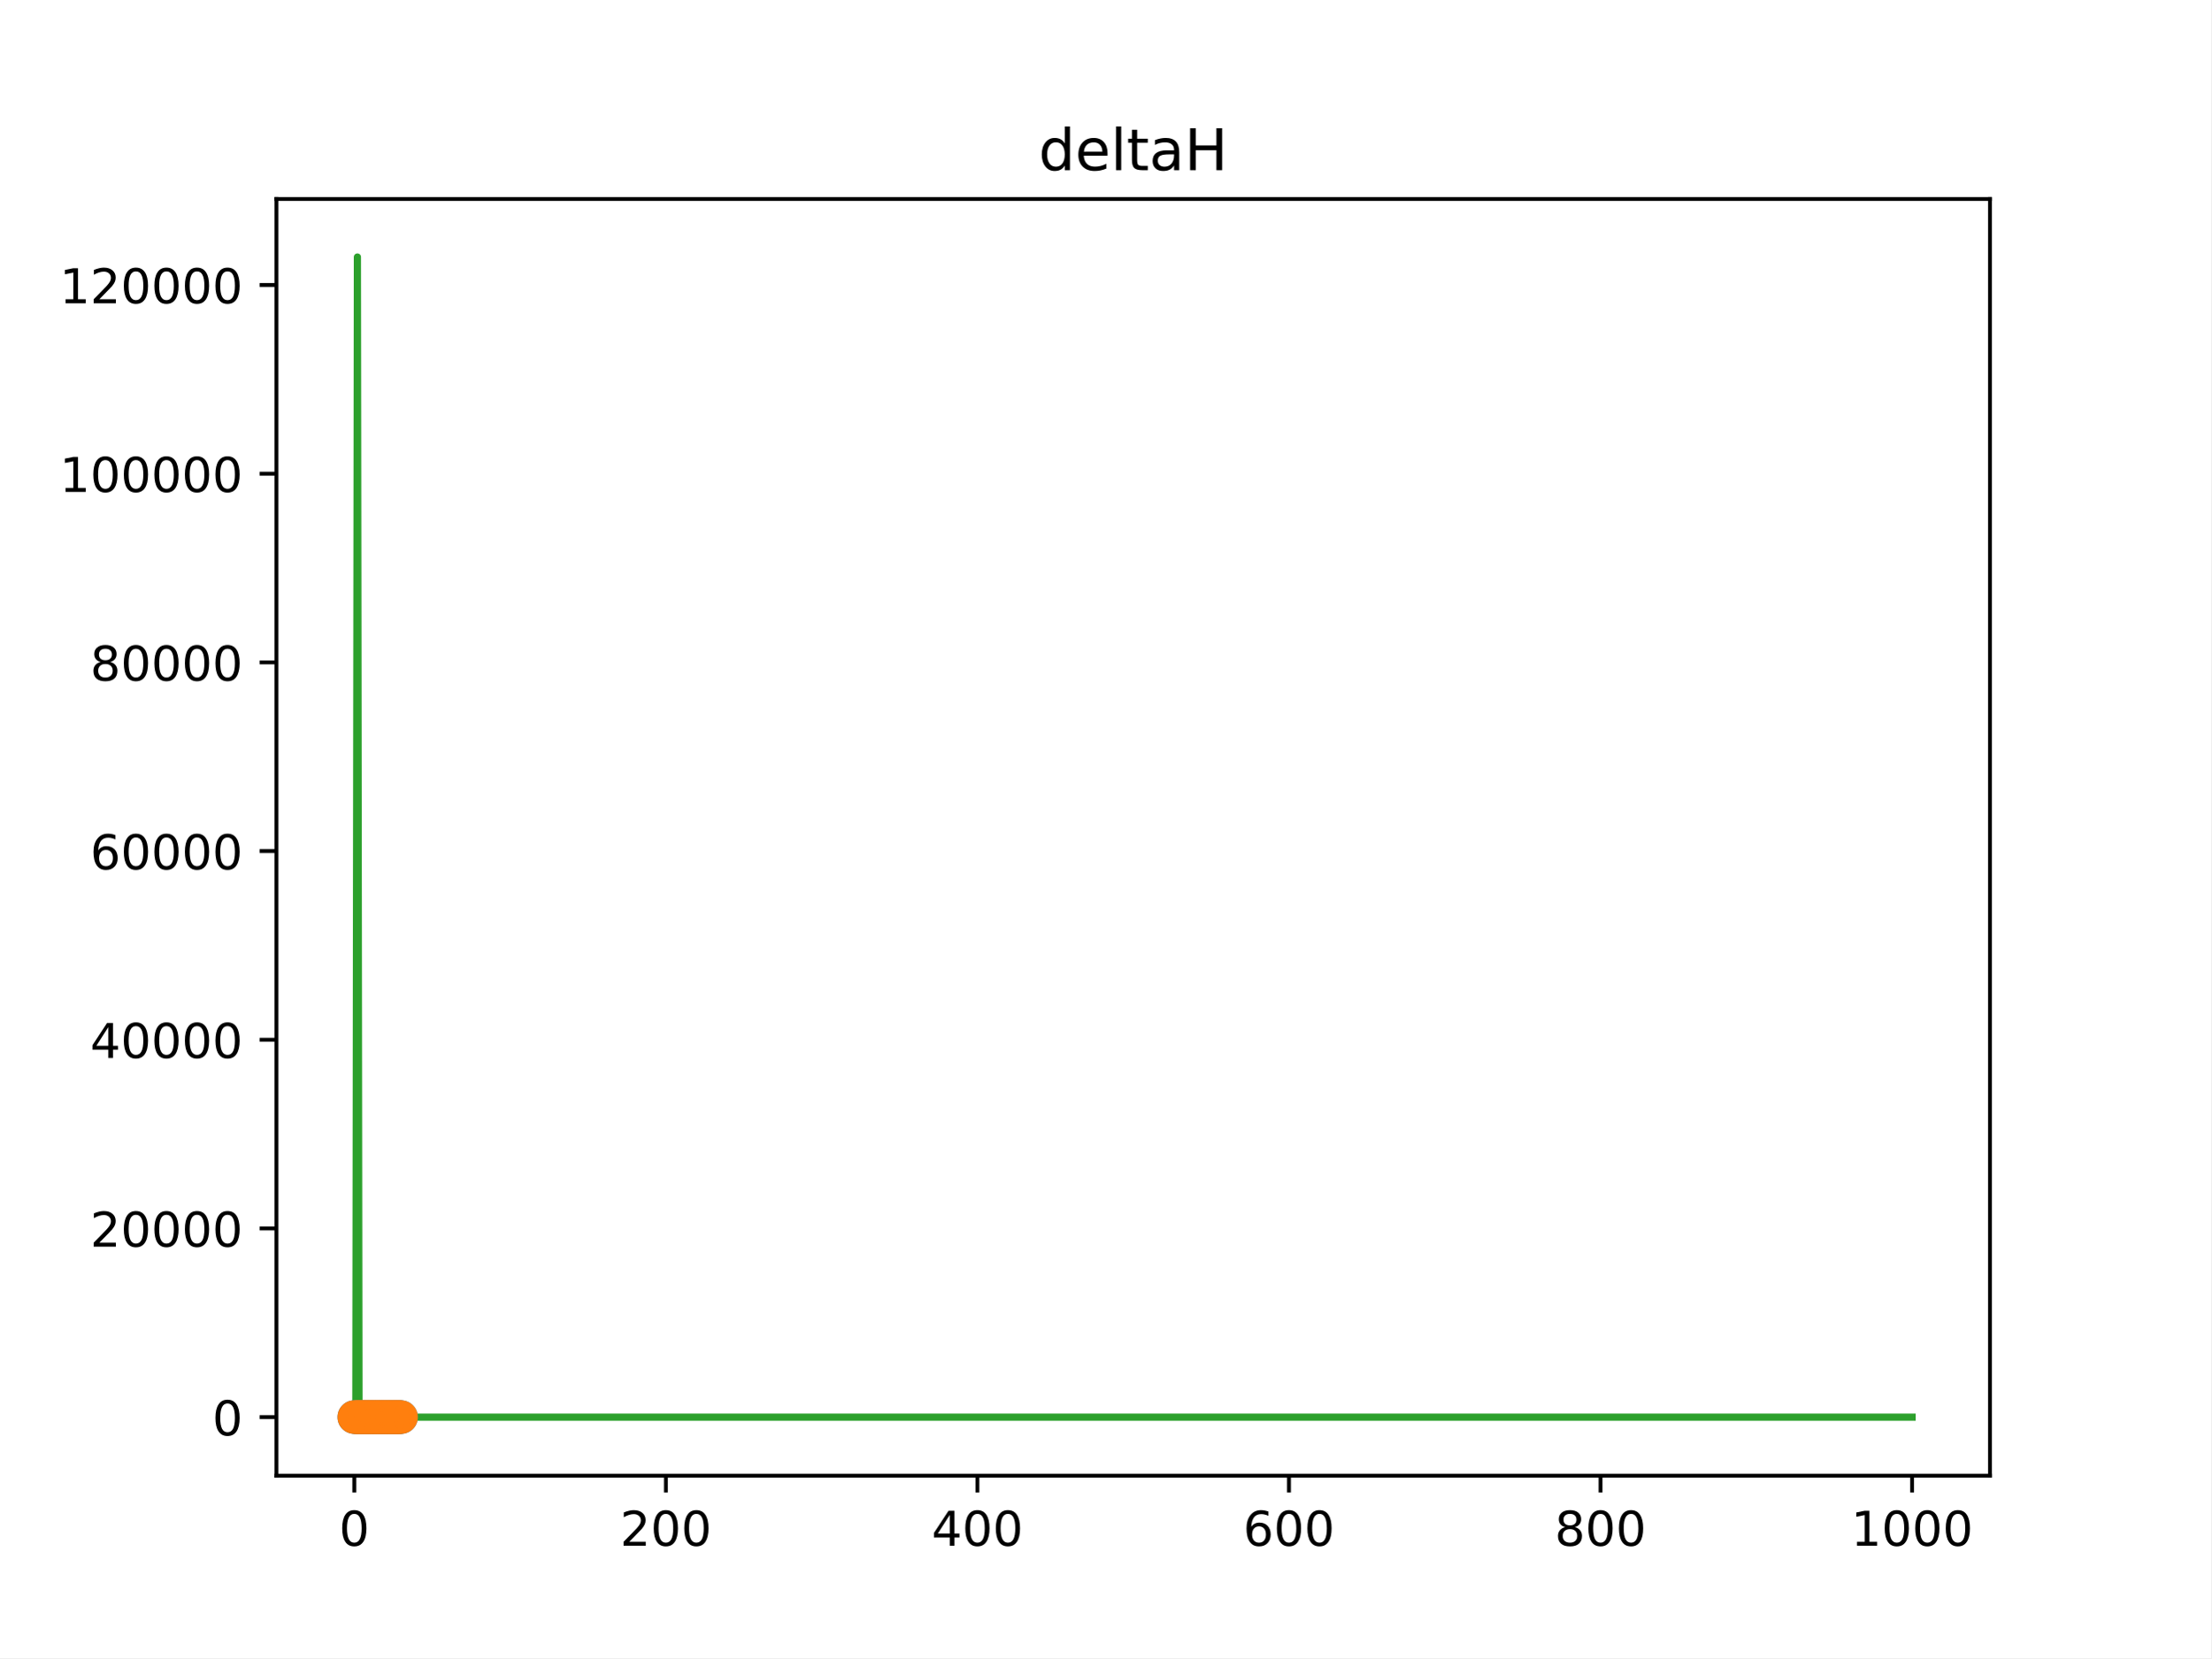
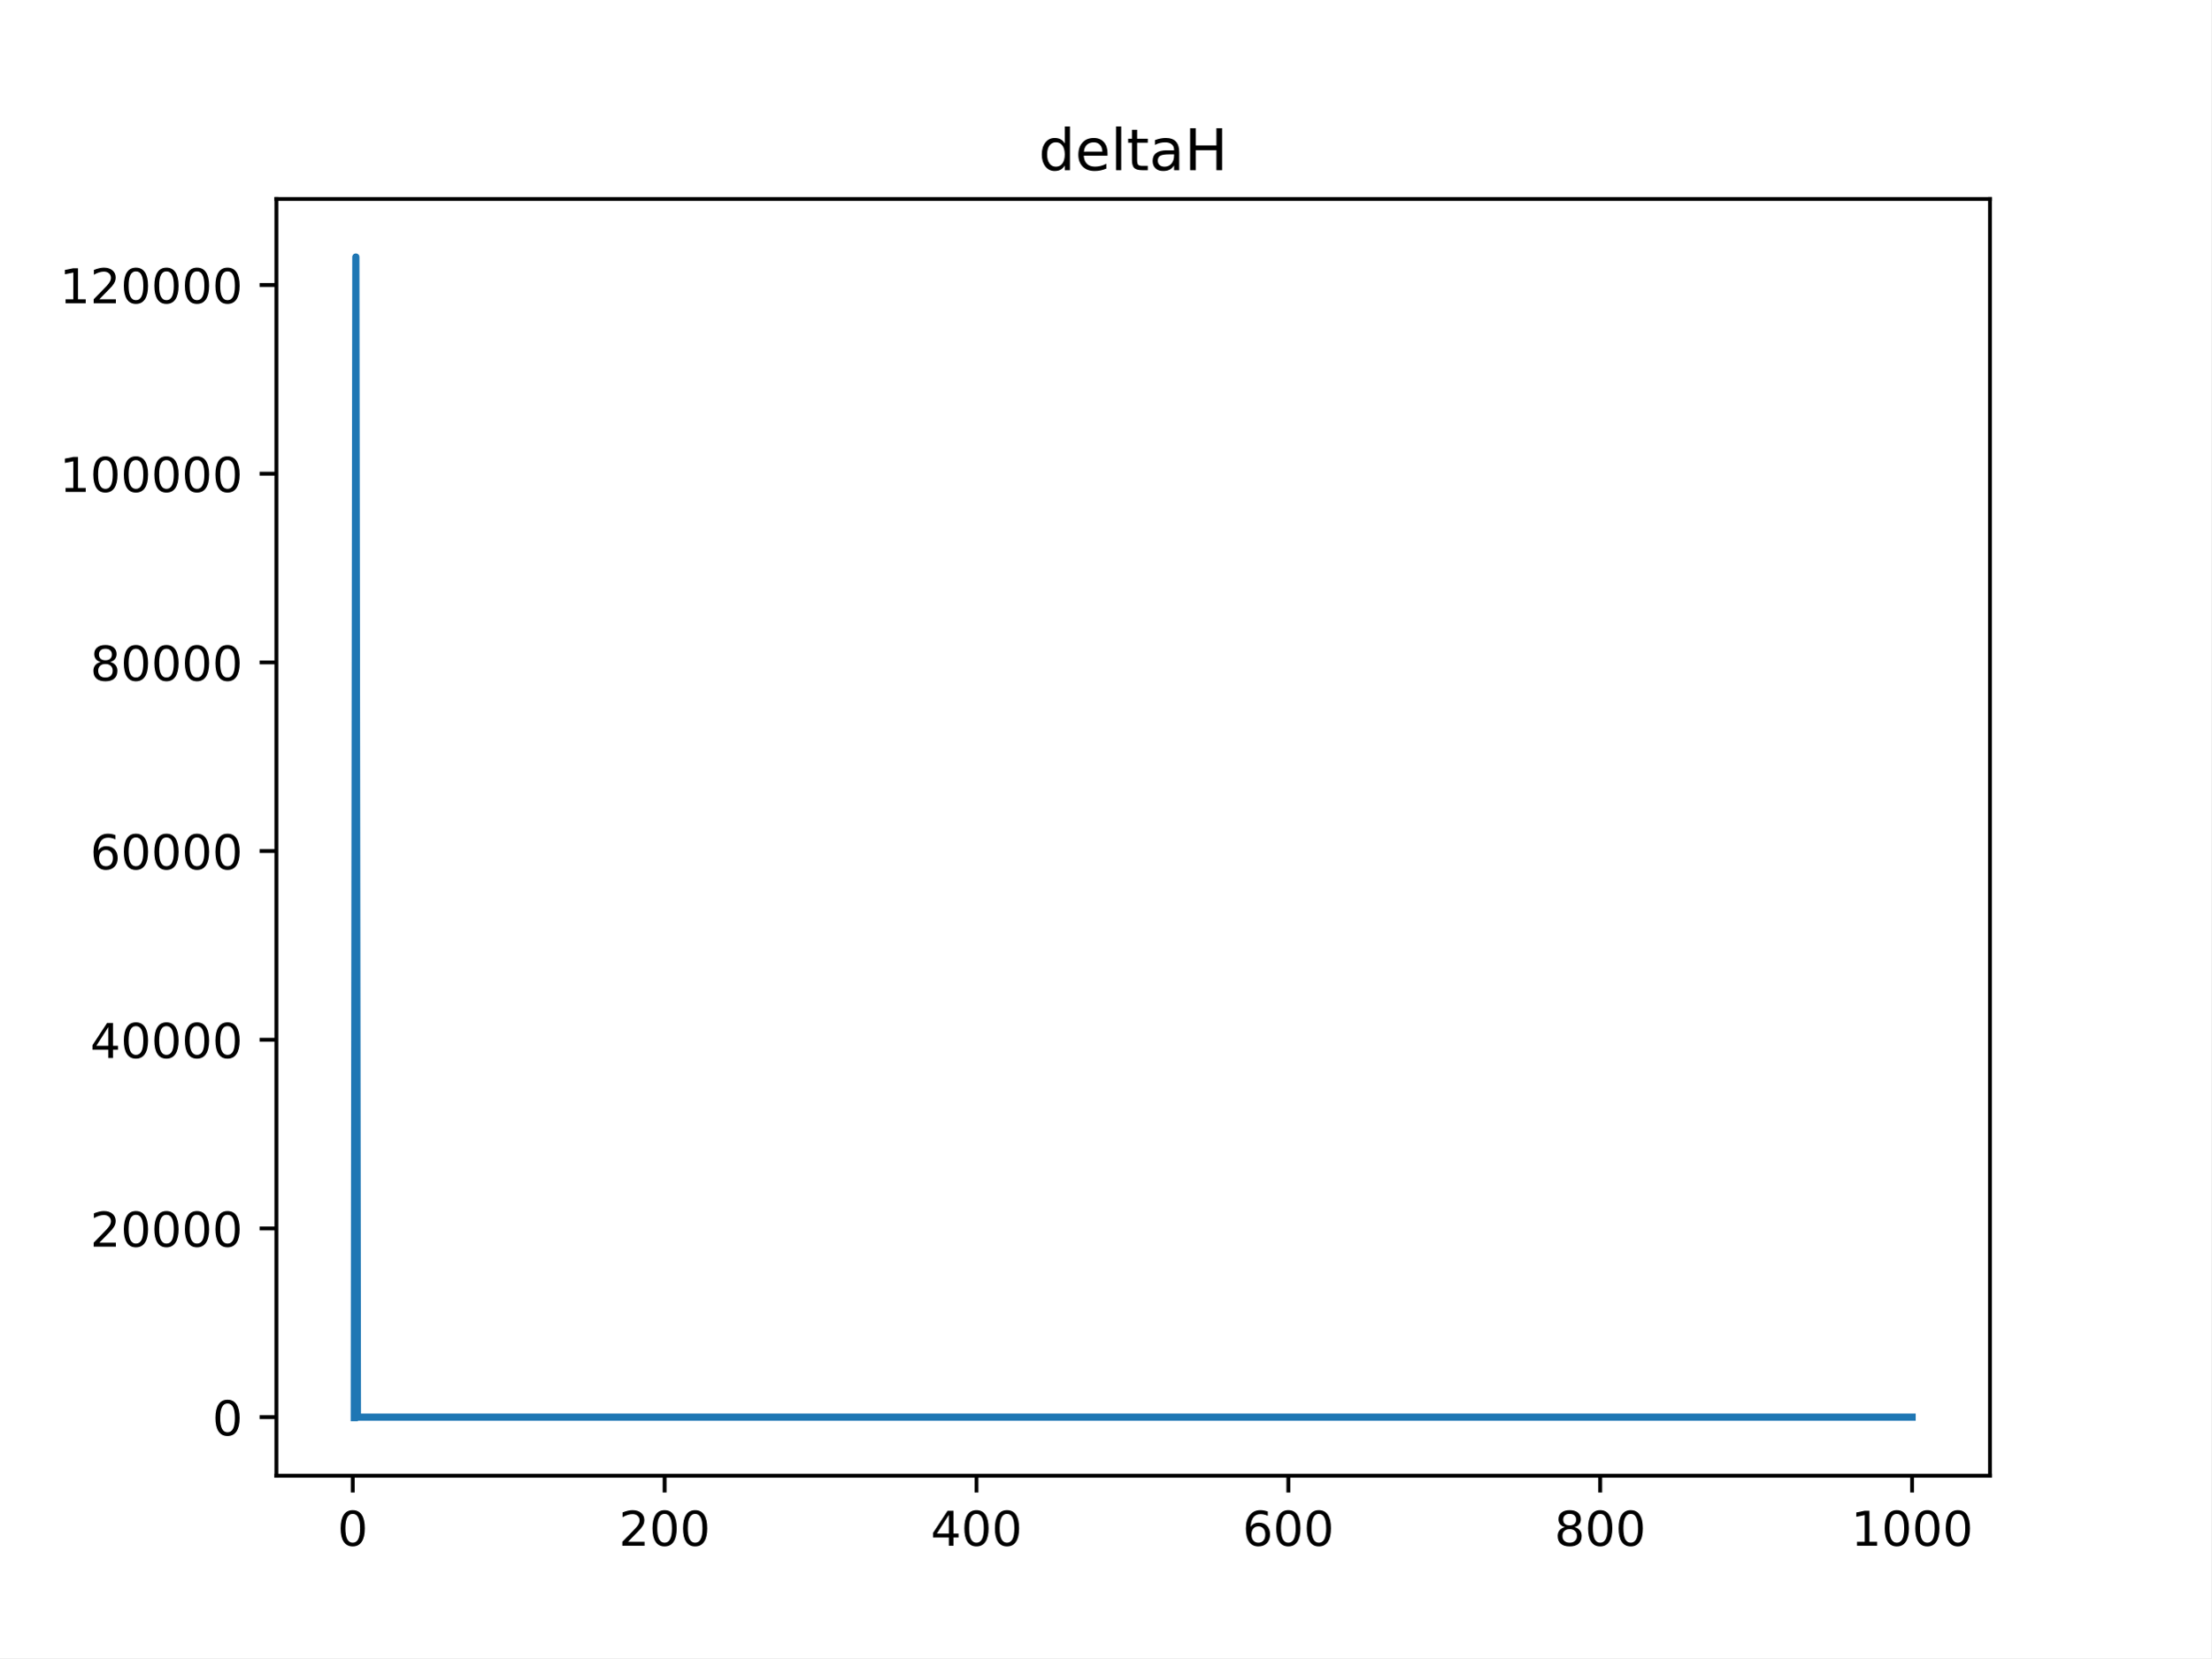
<svg xmlns="http://www.w3.org/2000/svg" xmlns:xlink="http://www.w3.org/1999/xlink" height="345.6pt" version="1.1" viewBox="0 0 460.8 345.6" width="460.8pt">
  <defs>
    <style type="text/css">
*{stroke-linecap:butt;stroke-linejoin:round;}
  </style>
  </defs>
  <g id="figure_1">
    <g id="patch_1">
      <path d="M 0 345.6  L 460.8 345.6  L 460.8 0  L 0 0  z " style="fill:#ffffff;" />
    </g>
    <g id="axes_1">
      <g id="patch_2">
        <path d="M 57.6 307.584  L 414.72 307.584  L 414.72 41.472  L 57.6 41.472  z " style="fill:#ffffff;" />
      </g>
      <g id="matplotlib.axis_1">
        <g id="xtick_1">
          <g id="line2d_1">
            <defs>
-               <path d="M 0 0  L 0 3.5  " id="mbd3690d09b" style="stroke:#000000;stroke-width:0.8;" />
-             </defs>
-             <g>
-               <use style="stroke:#000000;stroke-width:0.8;" x="73.833" xlink:href="#mbd3690d09b" y="307.584" />
+               <path d="M 0 0  L 0 3.5  " id="m5663237b50" style="stroke:#000000;stroke-width:0.8;" />
+             </defs>
+             <g>
+               <use style="stroke:#000000;stroke-width:0.8;" x="73.508" xlink:href="#m5663237b50" y="307.584" />
            </g>
          </g>
          <g id="text_1">
            <defs>
              <path d="M 31.781 66.406  Q 24.172 66.406 20.328 58.906  Q 16.5 51.422 16.5 36.375  Q 16.5 21.391 20.328 13.891  Q 24.172 6.391 31.781 6.391  Q 39.453 6.391 43.281 13.891  Q 47.125 21.391 47.125 36.375  Q 47.125 51.422 43.281 58.906  Q 39.453 66.406 31.781 66.406  z M 31.781 74.219  Q 44.047 74.219 50.516 64.516  Q 56.984 54.828 56.984 36.375  Q 56.984 17.969 50.516 8.266  Q 44.047 -1.422 31.781 -1.422  Q 19.531 -1.422 13.062 8.266  Q 6.594 17.969 6.594 36.375  Q 6.594 54.828 13.062 64.516  Q 19.531 74.219 31.781 74.219  z " id="DejaVuSans-48" />
            </defs>
-             <g transform="translate(70.65148 322.1824)scale(0.1 -0.1)">
+             <g transform="translate(70.3265 322.1824)scale(0.1 -0.1)">
              <use xlink:href="#DejaVuSans-48" />
            </g>
          </g>
        </g>
        <g id="xtick_2">
          <g id="line2d_2">
            <g>
-               <use style="stroke:#000000;stroke-width:0.8;" x="138.764" xlink:href="#mbd3690d09b" y="307.584" />
+               <use style="stroke:#000000;stroke-width:0.8;" x="138.504" xlink:href="#m5663237b50" y="307.584" />
            </g>
          </g>
          <g id="text_2">
            <defs>
              <path d="M 19.188 8.297  L 53.609 8.297  L 53.609 0  L 7.328 0  L 7.328 8.297  Q 12.938 14.109 22.625 23.891  Q 32.328 33.688 34.812 36.531  Q 39.547 41.844 41.422 45.531  Q 43.312 49.219 43.312 52.781  Q 43.312 58.594 39.234 62.25  Q 35.156 65.922 28.609 65.922  Q 23.969 65.922 18.812 64.312  Q 13.672 62.703 7.812 59.422  L 7.812 69.391  Q 13.766 71.781 18.938 73  Q 24.125 74.219 28.422 74.219  Q 39.75 74.219 46.484 68.547  Q 53.219 62.891 53.219 53.422  Q 53.219 48.922 51.531 44.891  Q 49.859 40.875 45.406 35.406  Q 44.188 33.984 37.641 27.219  Q 31.109 20.453 19.188 8.297  z " id="DejaVuSans-50" />
            </defs>
-             <g transform="translate(129.2199 322.1824)scale(0.1 -0.1)">
+             <g transform="translate(128.9599 322.1824)scale(0.1 -0.1)">
              <use xlink:href="#DejaVuSans-50" />
              <use x="63.623" xlink:href="#DejaVuSans-48" />
              <use x="127.246" xlink:href="#DejaVuSans-48" />
            </g>
          </g>
        </g>
        <g id="xtick_3">
          <g id="line2d_3">
            <g>
-               <use style="stroke:#000000;stroke-width:0.8;" x="203.695" xlink:href="#mbd3690d09b" y="307.584" />
+               <use style="stroke:#000000;stroke-width:0.8;" x="203.5" xlink:href="#m5663237b50" y="307.584" />
            </g>
          </g>
          <g id="text_3">
            <defs>
              <path d="M 37.797 64.312  L 12.891 25.391  L 37.797 25.391  z M 35.203 72.906  L 47.609 72.906  L 47.609 25.391  L 58.016 25.391  L 58.016 17.188  L 47.609 17.188  L 47.609 0  L 37.797 0  L 37.797 17.188  L 4.891 17.188  L 4.891 26.703  z " id="DejaVuSans-52" />
            </defs>
-             <g transform="translate(194.1508 322.1824)scale(0.1 -0.1)">
+             <g transform="translate(193.9558 322.1824)scale(0.1 -0.1)">
              <use xlink:href="#DejaVuSans-52" />
              <use x="63.623" xlink:href="#DejaVuSans-48" />
              <use x="127.246" xlink:href="#DejaVuSans-48" />
            </g>
          </g>
        </g>
        <g id="xtick_4">
          <g id="line2d_4">
            <g>
-               <use style="stroke:#000000;stroke-width:0.8;" x="268.625" xlink:href="#mbd3690d09b" y="307.584" />
+               <use style="stroke:#000000;stroke-width:0.8;" x="268.495" xlink:href="#m5663237b50" y="307.584" />
            </g>
          </g>
          <g id="text_4">
            <defs>
              <path d="M 33.016 40.375  Q 26.375 40.375 22.484 35.828  Q 18.609 31.297 18.609 23.391  Q 18.609 15.531 22.484 10.953  Q 26.375 6.391 33.016 6.391  Q 39.656 6.391 43.531 10.953  Q 47.406 15.531 47.406 23.391  Q 47.406 31.297 43.531 35.828  Q 39.656 40.375 33.016 40.375  z M 52.594 71.297  L 52.594 62.312  Q 48.875 64.062 45.094 64.984  Q 41.312 65.922 37.594 65.922  Q 27.828 65.922 22.672 59.328  Q 17.531 52.734 16.797 39.406  Q 19.672 43.656 24.016 45.922  Q 28.375 48.188 33.594 48.188  Q 44.578 48.188 50.953 41.516  Q 57.328 34.859 57.328 23.391  Q 57.328 12.156 50.688 5.359  Q 44.047 -1.422 33.016 -1.422  Q 20.359 -1.422 13.672 8.266  Q 6.984 17.969 6.984 36.375  Q 6.984 53.656 15.188 63.938  Q 23.391 74.219 37.203 74.219  Q 40.922 74.219 44.703 73.484  Q 48.484 72.75 52.594 71.297  z " id="DejaVuSans-54" />
            </defs>
-             <g transform="translate(259.0817 322.1824)scale(0.1 -0.1)">
+             <g transform="translate(258.9517 322.1824)scale(0.1 -0.1)">
              <use xlink:href="#DejaVuSans-54" />
              <use x="63.623" xlink:href="#DejaVuSans-48" />
              <use x="127.246" xlink:href="#DejaVuSans-48" />
            </g>
          </g>
        </g>
        <g id="xtick_5">
          <g id="line2d_5">
            <g>
-               <use style="stroke:#000000;stroke-width:0.8;" x="333.556" xlink:href="#mbd3690d09b" y="307.584" />
+               <use style="stroke:#000000;stroke-width:0.8;" x="333.491" xlink:href="#m5663237b50" y="307.584" />
            </g>
          </g>
          <g id="text_5">
            <defs>
              <path d="M 31.781 34.625  Q 24.75 34.625 20.719 30.859  Q 16.703 27.094 16.703 20.516  Q 16.703 13.922 20.719 10.156  Q 24.75 6.391 31.781 6.391  Q 38.812 6.391 42.859 10.172  Q 46.922 13.969 46.922 20.516  Q 46.922 27.094 42.891 30.859  Q 38.875 34.625 31.781 34.625  z M 21.922 38.812  Q 15.578 40.375 12.031 44.719  Q 8.5 49.078 8.5 55.328  Q 8.5 64.062 14.719 69.141  Q 20.953 74.219 31.781 74.219  Q 42.672 74.219 48.875 69.141  Q 55.078 64.062 55.078 55.328  Q 55.078 49.078 51.531 44.719  Q 48 40.375 41.703 38.812  Q 48.828 37.156 52.797 32.312  Q 56.781 27.484 56.781 20.516  Q 56.781 9.906 50.312 4.234  Q 43.844 -1.422 31.781 -1.422  Q 19.734 -1.422 13.25 4.234  Q 6.781 9.906 6.781 20.516  Q 6.781 27.484 10.781 32.312  Q 14.797 37.156 21.922 38.812  z M 18.312 54.391  Q 18.312 48.734 21.844 45.562  Q 25.391 42.391 31.781 42.391  Q 38.141 42.391 41.719 45.562  Q 45.312 48.734 45.312 54.391  Q 45.312 60.062 41.719 63.234  Q 38.141 66.406 31.781 66.406  Q 25.391 66.406 21.844 63.234  Q 18.312 60.062 18.312 54.391  z " id="DejaVuSans-56" />
            </defs>
-             <g transform="translate(324.0126 322.1824)scale(0.1 -0.1)">
+             <g transform="translate(323.9476 322.1824)scale(0.1 -0.1)">
              <use xlink:href="#DejaVuSans-56" />
              <use x="63.623" xlink:href="#DejaVuSans-48" />
              <use x="127.246" xlink:href="#DejaVuSans-48" />
            </g>
          </g>
        </g>
        <g id="xtick_6">
          <g id="line2d_6">
            <g>
-               <use style="stroke:#000000;stroke-width:0.8;" x="398.487" xlink:href="#mbd3690d09b" y="307.584" />
+               <use style="stroke:#000000;stroke-width:0.8;" x="398.487" xlink:href="#m5663237b50" y="307.584" />
            </g>
          </g>
          <g id="text_6">
            <defs>
              <path d="M 12.406 8.297  L 28.516 8.297  L 28.516 63.922  L 10.984 60.406  L 10.984 69.391  L 28.422 72.906  L 38.281 72.906  L 38.281 8.297  L 54.391 8.297  L 54.391 0  L 12.406 0  z " id="DejaVuSans-49" />
            </defs>
            <g transform="translate(385.7623 322.1824)scale(0.1 -0.1)">
              <use xlink:href="#DejaVuSans-49" />
              <use x="63.623" xlink:href="#DejaVuSans-48" />
              <use x="127.246" xlink:href="#DejaVuSans-48" />
              <use x="190.869" xlink:href="#DejaVuSans-48" />
            </g>
          </g>
        </g>
      </g>
      <g id="matplotlib.axis_2">
        <g id="ytick_1">
          <g id="line2d_7">
            <defs>
-               <path d="M 0 0  L -3.5 0  " id="md25ad69b74" style="stroke:#000000;stroke-width:0.8;" />
-             </defs>
-             <g>
-               <use style="stroke:#000000;stroke-width:0.8;" x="57.6" xlink:href="#md25ad69b74" y="295.374" />
+               <path d="M 0 0  L -3.5 0  " id="m52e1980ff9" style="stroke:#000000;stroke-width:0.8;" />
+             </defs>
+             <g>
+               <use style="stroke:#000000;stroke-width:0.8;" x="57.6" xlink:href="#m52e1980ff9" y="295.374" />
            </g>
          </g>
          <g id="text_7">
            <g transform="translate(44.2375 299.173)scale(0.1 -0.1)">
              <use xlink:href="#DejaVuSans-48" />
            </g>
          </g>
        </g>
        <g id="ytick_2">
          <g id="line2d_8">
            <g>
-               <use style="stroke:#000000;stroke-width:0.8;" x="57.6" xlink:href="#md25ad69b74" y="256.045" />
+               <use style="stroke:#000000;stroke-width:0.8;" x="57.6" xlink:href="#m52e1980ff9" y="256.045" />
            </g>
          </g>
          <g id="text_8">
            <g transform="translate(18.7875 259.8442)scale(0.1 -0.1)">
              <use xlink:href="#DejaVuSans-50" />
              <use x="63.623" xlink:href="#DejaVuSans-48" />
              <use x="127.246" xlink:href="#DejaVuSans-48" />
              <use x="190.869" xlink:href="#DejaVuSans-48" />
              <use x="254.492" xlink:href="#DejaVuSans-48" />
            </g>
          </g>
        </g>
        <g id="ytick_3">
          <g id="line2d_9">
            <g>
-               <use style="stroke:#000000;stroke-width:0.8;" x="57.6" xlink:href="#md25ad69b74" y="216.716" />
+               <use style="stroke:#000000;stroke-width:0.8;" x="57.6" xlink:href="#m52e1980ff9" y="216.716" />
            </g>
          </g>
          <g id="text_9">
            <g transform="translate(18.7875 220.5153)scale(0.1 -0.1)">
              <use xlink:href="#DejaVuSans-52" />
              <use x="63.623" xlink:href="#DejaVuSans-48" />
              <use x="127.246" xlink:href="#DejaVuSans-48" />
              <use x="190.869" xlink:href="#DejaVuSans-48" />
              <use x="254.492" xlink:href="#DejaVuSans-48" />
            </g>
          </g>
        </g>
        <g id="ytick_4">
          <g id="line2d_10">
            <g>
-               <use style="stroke:#000000;stroke-width:0.8;" x="57.6" xlink:href="#md25ad69b74" y="177.387" />
+               <use style="stroke:#000000;stroke-width:0.8;" x="57.6" xlink:href="#m52e1980ff9" y="177.387" />
            </g>
          </g>
          <g id="text_10">
            <g transform="translate(18.7875 181.1864)scale(0.1 -0.1)">
              <use xlink:href="#DejaVuSans-54" />
              <use x="63.623" xlink:href="#DejaVuSans-48" />
              <use x="127.246" xlink:href="#DejaVuSans-48" />
              <use x="190.869" xlink:href="#DejaVuSans-48" />
              <use x="254.492" xlink:href="#DejaVuSans-48" />
            </g>
          </g>
        </g>
        <g id="ytick_5">
          <g id="line2d_11">
            <g>
-               <use style="stroke:#000000;stroke-width:0.8;" x="57.6" xlink:href="#md25ad69b74" y="138.058" />
+               <use style="stroke:#000000;stroke-width:0.8;" x="57.6" xlink:href="#m52e1980ff9" y="138.058" />
            </g>
          </g>
          <g id="text_11">
            <g transform="translate(18.7875 141.8576)scale(0.1 -0.1)">
              <use xlink:href="#DejaVuSans-56" />
              <use x="63.623" xlink:href="#DejaVuSans-48" />
              <use x="127.246" xlink:href="#DejaVuSans-48" />
              <use x="190.869" xlink:href="#DejaVuSans-48" />
              <use x="254.492" xlink:href="#DejaVuSans-48" />
            </g>
          </g>
        </g>
        <g id="ytick_6">
          <g id="line2d_12">
            <g>
-               <use style="stroke:#000000;stroke-width:0.8;" x="57.6" xlink:href="#md25ad69b74" y="98.729" />
+               <use style="stroke:#000000;stroke-width:0.8;" x="57.6" xlink:href="#m52e1980ff9" y="98.729" />
            </g>
          </g>
          <g id="text_12">
            <g transform="translate(12.425 102.5287)scale(0.1 -0.1)">
              <use xlink:href="#DejaVuSans-49" />
              <use x="63.623" xlink:href="#DejaVuSans-48" />
              <use x="127.246" xlink:href="#DejaVuSans-48" />
              <use x="190.869" xlink:href="#DejaVuSans-48" />
              <use x="254.492" xlink:href="#DejaVuSans-48" />
              <use x="318.115" xlink:href="#DejaVuSans-48" />
            </g>
          </g>
        </g>
        <g id="ytick_7">
          <g id="line2d_13">
            <g>
-               <use style="stroke:#000000;stroke-width:0.8;" x="57.6" xlink:href="#md25ad69b74" y="59.401" />
+               <use style="stroke:#000000;stroke-width:0.8;" x="57.6" xlink:href="#m52e1980ff9" y="59.401" />
            </g>
          </g>
          <g id="text_13">
            <g transform="translate(12.425 63.19981)scale(0.1 -0.1)">
              <use xlink:href="#DejaVuSans-49" />
              <use x="63.623" xlink:href="#DejaVuSans-50" />
              <use x="127.246" xlink:href="#DejaVuSans-48" />
              <use x="190.869" xlink:href="#DejaVuSans-48" />
              <use x="254.492" xlink:href="#DejaVuSans-48" />
              <use x="318.115" xlink:href="#DejaVuSans-48" />
            </g>
          </g>
        </g>
      </g>
-       <g id="LineCollection_1">
-         <path clip-path="url(#pe9cfdfa5a8)" d="M 73.833 295.372  L 73.833 295.372  " style="fill:none;stroke:#1f77b4;stroke-width:1.5;" />
-         <path clip-path="url(#pe9cfdfa5a8)" d="M 74.157 295.372  L 74.157 295.372  " style="fill:none;stroke:#1f77b4;stroke-width:1.5;" />
-         <path clip-path="url(#pe9cfdfa5a8)" d="M 74.482 295.373  L 74.482 295.373  " style="fill:none;stroke:#1f77b4;stroke-width:1.5;" />
-         <path clip-path="url(#pe9cfdfa5a8)" d="M 74.807 295.373  L 74.807 295.373  " style="fill:none;stroke:#1f77b4;stroke-width:1.5;" />
-         <path clip-path="url(#pe9cfdfa5a8)" d="M 75.131 295.373  L 75.131 295.373  " style="fill:none;stroke:#1f77b4;stroke-width:1.5;" />
-         <path clip-path="url(#pe9cfdfa5a8)" d="M 75.456 295.374  L 75.456 295.374  " style="fill:none;stroke:#1f77b4;stroke-width:1.5;" />
-         <path clip-path="url(#pe9cfdfa5a8)" d="M 75.781 295.374  L 75.781 295.374  " style="fill:none;stroke:#1f77b4;stroke-width:1.5;" />
-         <path clip-path="url(#pe9cfdfa5a8)" d="M 76.105 295.374  L 76.105 295.374  " style="fill:none;stroke:#1f77b4;stroke-width:1.5;" />
-         <path clip-path="url(#pe9cfdfa5a8)" d="M 76.43 295.374  L 76.43 295.374  " style="fill:none;stroke:#1f77b4;stroke-width:1.5;" />
-         <path clip-path="url(#pe9cfdfa5a8)" d="M 76.755 295.374  L 76.755 295.374  " style="fill:none;stroke:#1f77b4;stroke-width:1.5;" />
-         <path clip-path="url(#pe9cfdfa5a8)" d="M 77.079 295.374  L 77.079 295.374  " style="fill:none;stroke:#1f77b4;stroke-width:1.5;" />
-         <path clip-path="url(#pe9cfdfa5a8)" d="M 77.404 295.374  L 77.404 295.374  " style="fill:none;stroke:#1f77b4;stroke-width:1.5;" />
-         <path clip-path="url(#pe9cfdfa5a8)" d="M 77.729 295.374  L 77.729 295.374  " style="fill:none;stroke:#1f77b4;stroke-width:1.5;" />
-         <path clip-path="url(#pe9cfdfa5a8)" d="M 78.053 295.374  L 78.053 295.374  " style="fill:none;stroke:#1f77b4;stroke-width:1.5;" />
-         <path clip-path="url(#pe9cfdfa5a8)" d="M 78.378 295.374  L 78.378 295.374  " style="fill:none;stroke:#1f77b4;stroke-width:1.5;" />
-         <path clip-path="url(#pe9cfdfa5a8)" d="M 78.703 295.374  L 78.703 295.374  " style="fill:none;stroke:#1f77b4;stroke-width:1.5;" />
-         <path clip-path="url(#pe9cfdfa5a8)" d="M 79.027 295.374  L 79.027 295.374  " style="fill:none;stroke:#1f77b4;stroke-width:1.5;" />
-         <path clip-path="url(#pe9cfdfa5a8)" d="M 79.352 295.374  L 79.352 295.374  " style="fill:none;stroke:#1f77b4;stroke-width:1.5;" />
-         <path clip-path="url(#pe9cfdfa5a8)" d="M 79.677 295.374  L 79.677 295.374  " style="fill:none;stroke:#1f77b4;stroke-width:1.5;" />
-         <path clip-path="url(#pe9cfdfa5a8)" d="M 80.001 295.374  L 80.001 295.374  " style="fill:none;stroke:#1f77b4;stroke-width:1.5;" />
-         <path clip-path="url(#pe9cfdfa5a8)" d="M 80.326 295.374  L 80.326 295.374  " style="fill:none;stroke:#1f77b4;stroke-width:1.5;" />
-         <path clip-path="url(#pe9cfdfa5a8)" d="M 80.65 295.374  L 80.65 295.374  " style="fill:none;stroke:#1f77b4;stroke-width:1.5;" />
-         <path clip-path="url(#pe9cfdfa5a8)" d="M 80.975 295.374  L 80.975 295.374  " style="fill:none;stroke:#1f77b4;stroke-width:1.5;" />
-         <path clip-path="url(#pe9cfdfa5a8)" d="M 81.3 295.374  L 81.3 295.374  " style="fill:none;stroke:#1f77b4;stroke-width:1.5;" />
-         <path clip-path="url(#pe9cfdfa5a8)" d="M 81.624 295.374  L 81.624 295.374  " style="fill:none;stroke:#1f77b4;stroke-width:1.5;" />
-         <path clip-path="url(#pe9cfdfa5a8)" d="M 81.949 295.374  L 81.949 295.374  " style="fill:none;stroke:#1f77b4;stroke-width:1.5;" />
-         <path clip-path="url(#pe9cfdfa5a8)" d="M 82.274 295.374  L 82.274 295.374  " style="fill:none;stroke:#1f77b4;stroke-width:1.5;" />
-         <path clip-path="url(#pe9cfdfa5a8)" d="M 82.598 295.374  L 82.598 295.374  " style="fill:none;stroke:#1f77b4;stroke-width:1.5;" />
-         <path clip-path="url(#pe9cfdfa5a8)" d="M 82.923 295.374  L 82.923 295.374  " style="fill:none;stroke:#1f77b4;stroke-width:1.5;" />
-         <path clip-path="url(#pe9cfdfa5a8)" d="M 83.248 295.374  L 83.248 295.374  " style="fill:none;stroke:#1f77b4;stroke-width:1.5;" />
-         <path clip-path="url(#pe9cfdfa5a8)" d="M 83.572 295.374  L 83.572 295.374  " style="fill:none;stroke:#1f77b4;stroke-width:1.5;" />
-       </g>
-       <g id="LineCollection_2">
-         <path clip-path="url(#pe9cfdfa5a8)" d="M 73.833 295.372  L 73.833 295.372  " style="fill:none;stroke:#ff7f0e;stroke-width:1.5;" />
-         <path clip-path="url(#pe9cfdfa5a8)" d="M 74.157 295.372  L 74.157 295.372  " style="fill:none;stroke:#ff7f0e;stroke-width:1.5;" />
-         <path clip-path="url(#pe9cfdfa5a8)" d="M 74.482 295.372  L 74.482 295.372  " style="fill:none;stroke:#ff7f0e;stroke-width:1.5;" />
-         <path clip-path="url(#pe9cfdfa5a8)" d="M 74.807 295.373  L 74.807 295.372  " style="fill:none;stroke:#ff7f0e;stroke-width:1.5;" />
-         <path clip-path="url(#pe9cfdfa5a8)" d="M 75.131 295.373  L 75.131 295.373  " style="fill:none;stroke:#ff7f0e;stroke-width:1.5;" />
-         <path clip-path="url(#pe9cfdfa5a8)" d="M 75.456 295.373  L 75.456 295.373  " style="fill:none;stroke:#ff7f0e;stroke-width:1.5;" />
-         <path clip-path="url(#pe9cfdfa5a8)" d="M 75.781 295.373  L 75.781 295.373  " style="fill:none;stroke:#ff7f0e;stroke-width:1.5;" />
-         <path clip-path="url(#pe9cfdfa5a8)" d="M 76.105 295.373  L 76.105 295.373  " style="fill:none;stroke:#ff7f0e;stroke-width:1.5;" />
-         <path clip-path="url(#pe9cfdfa5a8)" d="M 76.43 295.373  L 76.43 295.373  " style="fill:none;stroke:#ff7f0e;stroke-width:1.5;" />
-         <path clip-path="url(#pe9cfdfa5a8)" d="M 76.755 295.373  L 76.755 295.373  " style="fill:none;stroke:#ff7f0e;stroke-width:1.5;" />
-         <path clip-path="url(#pe9cfdfa5a8)" d="M 77.079 295.373  L 77.079 295.373  " style="fill:none;stroke:#ff7f0e;stroke-width:1.5;" />
-         <path clip-path="url(#pe9cfdfa5a8)" d="M 77.404 295.373  L 77.404 295.373  " style="fill:none;stroke:#ff7f0e;stroke-width:1.5;" />
-         <path clip-path="url(#pe9cfdfa5a8)" d="M 77.729 295.373  L 77.729 295.373  " style="fill:none;stroke:#ff7f0e;stroke-width:1.5;" />
-         <path clip-path="url(#pe9cfdfa5a8)" d="M 78.053 295.373  L 78.053 295.373  " style="fill:none;stroke:#ff7f0e;stroke-width:1.5;" />
-         <path clip-path="url(#pe9cfdfa5a8)" d="M 78.378 295.373  L 78.378 295.373  " style="fill:none;stroke:#ff7f0e;stroke-width:1.5;" />
-         <path clip-path="url(#pe9cfdfa5a8)" d="M 78.703 295.373  L 78.703 295.373  " style="fill:none;stroke:#ff7f0e;stroke-width:1.5;" />
-         <path clip-path="url(#pe9cfdfa5a8)" d="M 79.027 295.373  L 79.027 295.373  " style="fill:none;stroke:#ff7f0e;stroke-width:1.5;" />
-         <path clip-path="url(#pe9cfdfa5a8)" d="M 79.352 295.373  L 79.352 295.373  " style="fill:none;stroke:#ff7f0e;stroke-width:1.5;" />
-         <path clip-path="url(#pe9cfdfa5a8)" d="M 79.677 295.374  L 79.677 295.373  " style="fill:none;stroke:#ff7f0e;stroke-width:1.5;" />
-         <path clip-path="url(#pe9cfdfa5a8)" d="M 80.001 295.374  L 80.001 295.373  " style="fill:none;stroke:#ff7f0e;stroke-width:1.5;" />
-         <path clip-path="url(#pe9cfdfa5a8)" d="M 80.326 295.374  L 80.326 295.374  " style="fill:none;stroke:#ff7f0e;stroke-width:1.5;" />
-         <path clip-path="url(#pe9cfdfa5a8)" d="M 80.65 295.374  L 80.65 295.374  " style="fill:none;stroke:#ff7f0e;stroke-width:1.5;" />
-         <path clip-path="url(#pe9cfdfa5a8)" d="M 80.975 295.374  L 80.975 295.374  " style="fill:none;stroke:#ff7f0e;stroke-width:1.5;" />
-         <path clip-path="url(#pe9cfdfa5a8)" d="M 81.3 295.374  L 81.3 295.374  " style="fill:none;stroke:#ff7f0e;stroke-width:1.5;" />
-         <path clip-path="url(#pe9cfdfa5a8)" d="M 81.624 295.374  L 81.624 295.374  " style="fill:none;stroke:#ff7f0e;stroke-width:1.5;" />
-         <path clip-path="url(#pe9cfdfa5a8)" d="M 81.949 295.374  L 81.949 295.374  " style="fill:none;stroke:#ff7f0e;stroke-width:1.5;" />
-         <path clip-path="url(#pe9cfdfa5a8)" d="M 82.274 295.374  L 82.274 295.374  " style="fill:none;stroke:#ff7f0e;stroke-width:1.5;" />
-         <path clip-path="url(#pe9cfdfa5a8)" d="M 82.598 295.374  L 82.598 295.373  " style="fill:none;stroke:#ff7f0e;stroke-width:1.5;" />
-         <path clip-path="url(#pe9cfdfa5a8)" d="M 82.923 295.374  L 82.923 295.373  " style="fill:none;stroke:#ff7f0e;stroke-width:1.5;" />
-         <path clip-path="url(#pe9cfdfa5a8)" d="M 83.248 295.374  L 83.248 295.373  " style="fill:none;stroke:#ff7f0e;stroke-width:1.5;" />
-         <path clip-path="url(#pe9cfdfa5a8)" d="M 83.572 295.374  L 83.572 295.374  " style="fill:none;stroke:#ff7f0e;stroke-width:1.5;" />
-       </g>
      <g id="line2d_14">
-         <path clip-path="url(#pe9cfdfa5a8)" d="M 74.157 295.488  L 74.482 53.568  L 74.807 295.38  L 82.923 295.374  L 337.128 295.374  L 398.487 295.374  L 398.487 295.374  " style="fill:none;stroke:#2ca02c;stroke-linecap:square;stroke-width:1.5;" />
-       </g>
-       <g id="line2d_15">
-         <defs>
-           <path d="M 0 3  C 0.796 3 1.559 2.684 2.121 2.121  C 2.684 1.559 3 0.796 3 0  C 3 -0.796 2.684 -1.559 2.121 -2.121  C 1.559 -2.684 0.796 -3 0 -3  C -0.796 -3 -1.559 -2.684 -2.121 -2.121  C -2.684 -1.559 -3 -0.796 -3 0  C -3 0.796 -2.684 1.559 -2.121 2.121  C -1.559 2.684 -0.796 3 0 3  z " id="mcc75f992f5" style="stroke:#1f77b4;" />
-         </defs>
-         <g clip-path="url(#pe9cfdfa5a8)">
-           <use style="fill-opacity:0;stroke:#1f77b4;" x="73.833" xlink:href="#mcc75f992f5" y="295.372" />
-           <use style="fill-opacity:0;stroke:#1f77b4;" x="74.157" xlink:href="#mcc75f992f5" y="295.372" />
-           <use style="fill-opacity:0;stroke:#1f77b4;" x="74.482" xlink:href="#mcc75f992f5" y="295.373" />
-           <use style="fill-opacity:0;stroke:#1f77b4;" x="74.807" xlink:href="#mcc75f992f5" y="295.373" />
-           <use style="fill-opacity:0;stroke:#1f77b4;" x="75.131" xlink:href="#mcc75f992f5" y="295.373" />
-           <use style="fill-opacity:0;stroke:#1f77b4;" x="75.456" xlink:href="#mcc75f992f5" y="295.374" />
-           <use style="fill-opacity:0;stroke:#1f77b4;" x="75.781" xlink:href="#mcc75f992f5" y="295.374" />
-           <use style="fill-opacity:0;stroke:#1f77b4;" x="76.105" xlink:href="#mcc75f992f5" y="295.374" />
-           <use style="fill-opacity:0;stroke:#1f77b4;" x="76.43" xlink:href="#mcc75f992f5" y="295.374" />
-           <use style="fill-opacity:0;stroke:#1f77b4;" x="76.755" xlink:href="#mcc75f992f5" y="295.374" />
-           <use style="fill-opacity:0;stroke:#1f77b4;" x="77.079" xlink:href="#mcc75f992f5" y="295.374" />
-           <use style="fill-opacity:0;stroke:#1f77b4;" x="77.404" xlink:href="#mcc75f992f5" y="295.374" />
-           <use style="fill-opacity:0;stroke:#1f77b4;" x="77.729" xlink:href="#mcc75f992f5" y="295.374" />
-           <use style="fill-opacity:0;stroke:#1f77b4;" x="78.053" xlink:href="#mcc75f992f5" y="295.374" />
-           <use style="fill-opacity:0;stroke:#1f77b4;" x="78.378" xlink:href="#mcc75f992f5" y="295.374" />
-           <use style="fill-opacity:0;stroke:#1f77b4;" x="78.703" xlink:href="#mcc75f992f5" y="295.374" />
-           <use style="fill-opacity:0;stroke:#1f77b4;" x="79.027" xlink:href="#mcc75f992f5" y="295.374" />
-           <use style="fill-opacity:0;stroke:#1f77b4;" x="79.352" xlink:href="#mcc75f992f5" y="295.374" />
-           <use style="fill-opacity:0;stroke:#1f77b4;" x="79.677" xlink:href="#mcc75f992f5" y="295.374" />
-           <use style="fill-opacity:0;stroke:#1f77b4;" x="80.001" xlink:href="#mcc75f992f5" y="295.374" />
-           <use style="fill-opacity:0;stroke:#1f77b4;" x="80.326" xlink:href="#mcc75f992f5" y="295.374" />
-           <use style="fill-opacity:0;stroke:#1f77b4;" x="80.65" xlink:href="#mcc75f992f5" y="295.374" />
-           <use style="fill-opacity:0;stroke:#1f77b4;" x="80.975" xlink:href="#mcc75f992f5" y="295.374" />
-           <use style="fill-opacity:0;stroke:#1f77b4;" x="81.3" xlink:href="#mcc75f992f5" y="295.374" />
-           <use style="fill-opacity:0;stroke:#1f77b4;" x="81.624" xlink:href="#mcc75f992f5" y="295.374" />
-           <use style="fill-opacity:0;stroke:#1f77b4;" x="81.949" xlink:href="#mcc75f992f5" y="295.374" />
-           <use style="fill-opacity:0;stroke:#1f77b4;" x="82.274" xlink:href="#mcc75f992f5" y="295.374" />
-           <use style="fill-opacity:0;stroke:#1f77b4;" x="82.598" xlink:href="#mcc75f992f5" y="295.374" />
-           <use style="fill-opacity:0;stroke:#1f77b4;" x="82.923" xlink:href="#mcc75f992f5" y="295.374" />
-           <use style="fill-opacity:0;stroke:#1f77b4;" x="83.248" xlink:href="#mcc75f992f5" y="295.374" />
-           <use style="fill-opacity:0;stroke:#1f77b4;" x="83.572" xlink:href="#mcc75f992f5" y="295.374" />
-         </g>
-       </g>
-       <g id="line2d_16">
-         <defs>
-           <path d="M 0 3  C 0.796 3 1.559 2.684 2.121 2.121  C 2.684 1.559 3 0.796 3 0  C 3 -0.796 2.684 -1.559 2.121 -2.121  C 1.559 -2.684 0.796 -3 0 -3  C -0.796 -3 -1.559 -2.684 -2.121 -2.121  C -2.684 -1.559 -3 -0.796 -3 0  C -3 0.796 -2.684 1.559 -2.121 2.121  C -1.559 2.684 -0.796 3 0 3  z " id="m33b9df2816" style="stroke:#ff7f0e;" />
-         </defs>
-         <g clip-path="url(#pe9cfdfa5a8)">
-           <use style="fill-opacity:0;stroke:#ff7f0e;" x="73.833" xlink:href="#m33b9df2816" y="295.372" />
-           <use style="fill-opacity:0;stroke:#ff7f0e;" x="74.157" xlink:href="#m33b9df2816" y="295.372" />
-           <use style="fill-opacity:0;stroke:#ff7f0e;" x="74.482" xlink:href="#m33b9df2816" y="295.372" />
-           <use style="fill-opacity:0;stroke:#ff7f0e;" x="74.807" xlink:href="#m33b9df2816" y="295.373" />
-           <use style="fill-opacity:0;stroke:#ff7f0e;" x="75.131" xlink:href="#m33b9df2816" y="295.373" />
-           <use style="fill-opacity:0;stroke:#ff7f0e;" x="75.456" xlink:href="#m33b9df2816" y="295.373" />
-           <use style="fill-opacity:0;stroke:#ff7f0e;" x="75.781" xlink:href="#m33b9df2816" y="295.373" />
-           <use style="fill-opacity:0;stroke:#ff7f0e;" x="76.105" xlink:href="#m33b9df2816" y="295.373" />
-           <use style="fill-opacity:0;stroke:#ff7f0e;" x="76.43" xlink:href="#m33b9df2816" y="295.373" />
-           <use style="fill-opacity:0;stroke:#ff7f0e;" x="76.755" xlink:href="#m33b9df2816" y="295.373" />
-           <use style="fill-opacity:0;stroke:#ff7f0e;" x="77.079" xlink:href="#m33b9df2816" y="295.373" />
-           <use style="fill-opacity:0;stroke:#ff7f0e;" x="77.404" xlink:href="#m33b9df2816" y="295.373" />
-           <use style="fill-opacity:0;stroke:#ff7f0e;" x="77.729" xlink:href="#m33b9df2816" y="295.373" />
-           <use style="fill-opacity:0;stroke:#ff7f0e;" x="78.053" xlink:href="#m33b9df2816" y="295.373" />
-           <use style="fill-opacity:0;stroke:#ff7f0e;" x="78.378" xlink:href="#m33b9df2816" y="295.373" />
-           <use style="fill-opacity:0;stroke:#ff7f0e;" x="78.703" xlink:href="#m33b9df2816" y="295.373" />
-           <use style="fill-opacity:0;stroke:#ff7f0e;" x="79.027" xlink:href="#m33b9df2816" y="295.373" />
-           <use style="fill-opacity:0;stroke:#ff7f0e;" x="79.352" xlink:href="#m33b9df2816" y="295.373" />
-           <use style="fill-opacity:0;stroke:#ff7f0e;" x="79.677" xlink:href="#m33b9df2816" y="295.373" />
-           <use style="fill-opacity:0;stroke:#ff7f0e;" x="80.001" xlink:href="#m33b9df2816" y="295.373" />
-           <use style="fill-opacity:0;stroke:#ff7f0e;" x="80.326" xlink:href="#m33b9df2816" y="295.374" />
-           <use style="fill-opacity:0;stroke:#ff7f0e;" x="80.65" xlink:href="#m33b9df2816" y="295.374" />
-           <use style="fill-opacity:0;stroke:#ff7f0e;" x="80.975" xlink:href="#m33b9df2816" y="295.374" />
-           <use style="fill-opacity:0;stroke:#ff7f0e;" x="81.3" xlink:href="#m33b9df2816" y="295.374" />
-           <use style="fill-opacity:0;stroke:#ff7f0e;" x="81.624" xlink:href="#m33b9df2816" y="295.374" />
-           <use style="fill-opacity:0;stroke:#ff7f0e;" x="81.949" xlink:href="#m33b9df2816" y="295.374" />
-           <use style="fill-opacity:0;stroke:#ff7f0e;" x="82.274" xlink:href="#m33b9df2816" y="295.374" />
-           <use style="fill-opacity:0;stroke:#ff7f0e;" x="82.598" xlink:href="#m33b9df2816" y="295.374" />
-           <use style="fill-opacity:0;stroke:#ff7f0e;" x="82.923" xlink:href="#m33b9df2816" y="295.374" />
-           <use style="fill-opacity:0;stroke:#ff7f0e;" x="83.248" xlink:href="#m33b9df2816" y="295.374" />
-           <use style="fill-opacity:0;stroke:#ff7f0e;" x="83.572" xlink:href="#m33b9df2816" y="295.374" />
-         </g>
+         <path clip-path="url(#pc5978aaf43)" d="M 73.833 295.488  L 74.158 53.568  L 74.483 295.38  L 82.607 295.374  L 337.066 295.374  L 398.487 295.374  L 398.487 295.374  " style="fill:none;stroke:#1f77b4;stroke-linecap:square;stroke-width:1.5;" />
      </g>
      <g id="patch_3">
        <path d="M 57.6 307.584  L 57.6 41.472  " style="fill:none;stroke:#000000;stroke-linecap:square;stroke-linejoin:miter;stroke-width:0.8;" />
      </g>
      <g id="patch_4">
        <path d="M 414.72 307.584  L 414.72 41.472  " style="fill:none;stroke:#000000;stroke-linecap:square;stroke-linejoin:miter;stroke-width:0.8;" />
      </g>
      <g id="patch_5">
        <path d="M 57.6 307.584  L 414.72 307.584  " style="fill:none;stroke:#000000;stroke-linecap:square;stroke-linejoin:miter;stroke-width:0.8;" />
      </g>
      <g id="patch_6">
        <path d="M 57.6 41.472  L 414.72 41.472  " style="fill:none;stroke:#000000;stroke-linecap:square;stroke-linejoin:miter;stroke-width:0.8;" />
      </g>
      <g id="text_14">
        <defs>
          <path d="M 45.406 46.391  L 45.406 75.984  L 54.391 75.984  L 54.391 0  L 45.406 0  L 45.406 8.203  Q 42.578 3.328 38.25 0.953  Q 33.938 -1.422 27.875 -1.422  Q 17.969 -1.422 11.734 6.484  Q 5.516 14.406 5.516 27.297  Q 5.516 40.188 11.734 48.094  Q 17.969 56 27.875 56  Q 33.938 56 38.25 53.625  Q 42.578 51.266 45.406 46.391  z M 14.797 27.297  Q 14.797 17.391 18.875 11.75  Q 22.953 6.109 30.078 6.109  Q 37.203 6.109 41.297 11.75  Q 45.406 17.391 45.406 27.297  Q 45.406 37.203 41.297 42.844  Q 37.203 48.484 30.078 48.484  Q 22.953 48.484 18.875 42.844  Q 14.797 37.203 14.797 27.297  z " id="DejaVuSans-100" />
          <path d="M 56.203 29.594  L 56.203 25.203  L 14.891 25.203  Q 15.484 15.922 20.484 11.062  Q 25.484 6.203 34.422 6.203  Q 39.594 6.203 44.453 7.469  Q 49.312 8.734 54.109 11.281  L 54.109 2.781  Q 49.266 0.734 44.188 -0.344  Q 39.109 -1.422 33.891 -1.422  Q 20.797 -1.422 13.156 6.188  Q 5.516 13.812 5.516 26.812  Q 5.516 40.234 12.766 48.109  Q 20.016 56 32.328 56  Q 43.359 56 49.781 48.891  Q 56.203 41.797 56.203 29.594  z M 47.219 32.234  Q 47.125 39.594 43.094 43.984  Q 39.062 48.391 32.422 48.391  Q 24.906 48.391 20.391 44.141  Q 15.875 39.891 15.188 32.172  z " id="DejaVuSans-101" />
          <path d="M 9.422 75.984  L 18.406 75.984  L 18.406 0  L 9.422 0  z " id="DejaVuSans-108" />
          <path d="M 18.312 70.219  L 18.312 54.688  L 36.812 54.688  L 36.812 47.703  L 18.312 47.703  L 18.312 18.016  Q 18.312 11.328 20.141 9.422  Q 21.969 7.516 27.594 7.516  L 36.812 7.516  L 36.812 0  L 27.594 0  Q 17.188 0 13.234 3.875  Q 9.281 7.766 9.281 18.016  L 9.281 47.703  L 2.688 47.703  L 2.688 54.688  L 9.281 54.688  L 9.281 70.219  z " id="DejaVuSans-116" />
          <path d="M 34.281 27.484  Q 23.391 27.484 19.188 25  Q 14.984 22.516 14.984 16.5  Q 14.984 11.719 18.141 8.906  Q 21.297 6.109 26.703 6.109  Q 34.188 6.109 38.703 11.406  Q 43.219 16.703 43.219 25.484  L 43.219 27.484  z M 52.203 31.203  L 52.203 0  L 43.219 0  L 43.219 8.297  Q 40.141 3.328 35.547 0.953  Q 30.953 -1.422 24.312 -1.422  Q 15.922 -1.422 10.953 3.297  Q 6 8.016 6 15.922  Q 6 25.141 12.172 29.828  Q 18.359 34.516 30.609 34.516  L 43.219 34.516  L 43.219 35.406  Q 43.219 41.609 39.141 45  Q 35.062 48.391 27.688 48.391  Q 23 48.391 18.547 47.266  Q 14.109 46.141 10.016 43.891  L 10.016 52.203  Q 14.938 54.109 19.578 55.047  Q 24.219 56 28.609 56  Q 40.484 56 46.344 49.844  Q 52.203 43.703 52.203 31.203  z " id="DejaVuSans-97" />
          <path d="M 9.812 72.906  L 19.672 72.906  L 19.672 43.016  L 55.516 43.016  L 55.516 72.906  L 65.375 72.906  L 65.375 0  L 55.516 0  L 55.516 34.719  L 19.672 34.719  L 19.672 0  L 9.812 0  z " id="DejaVuSans-72" />
        </defs>
        <g transform="translate(216.4509 35.472)scale(0.12 -0.12)">
          <use xlink:href="#DejaVuSans-100" />
          <use x="63.477" xlink:href="#DejaVuSans-101" />
          <use x="125" xlink:href="#DejaVuSans-108" />
          <use x="152.783" xlink:href="#DejaVuSans-116" />
          <use x="191.992" xlink:href="#DejaVuSans-97" />
          <use x="253.271" xlink:href="#DejaVuSans-72" />
        </g>
      </g>
    </g>
  </g>
  <defs>
-     <clipPath id="pe9cfdfa5a8">
+     <clipPath id="pc5978aaf43">
      <rect height="266.112" width="357.12" x="57.6" y="41.472" />
    </clipPath>
  </defs>
</svg>
